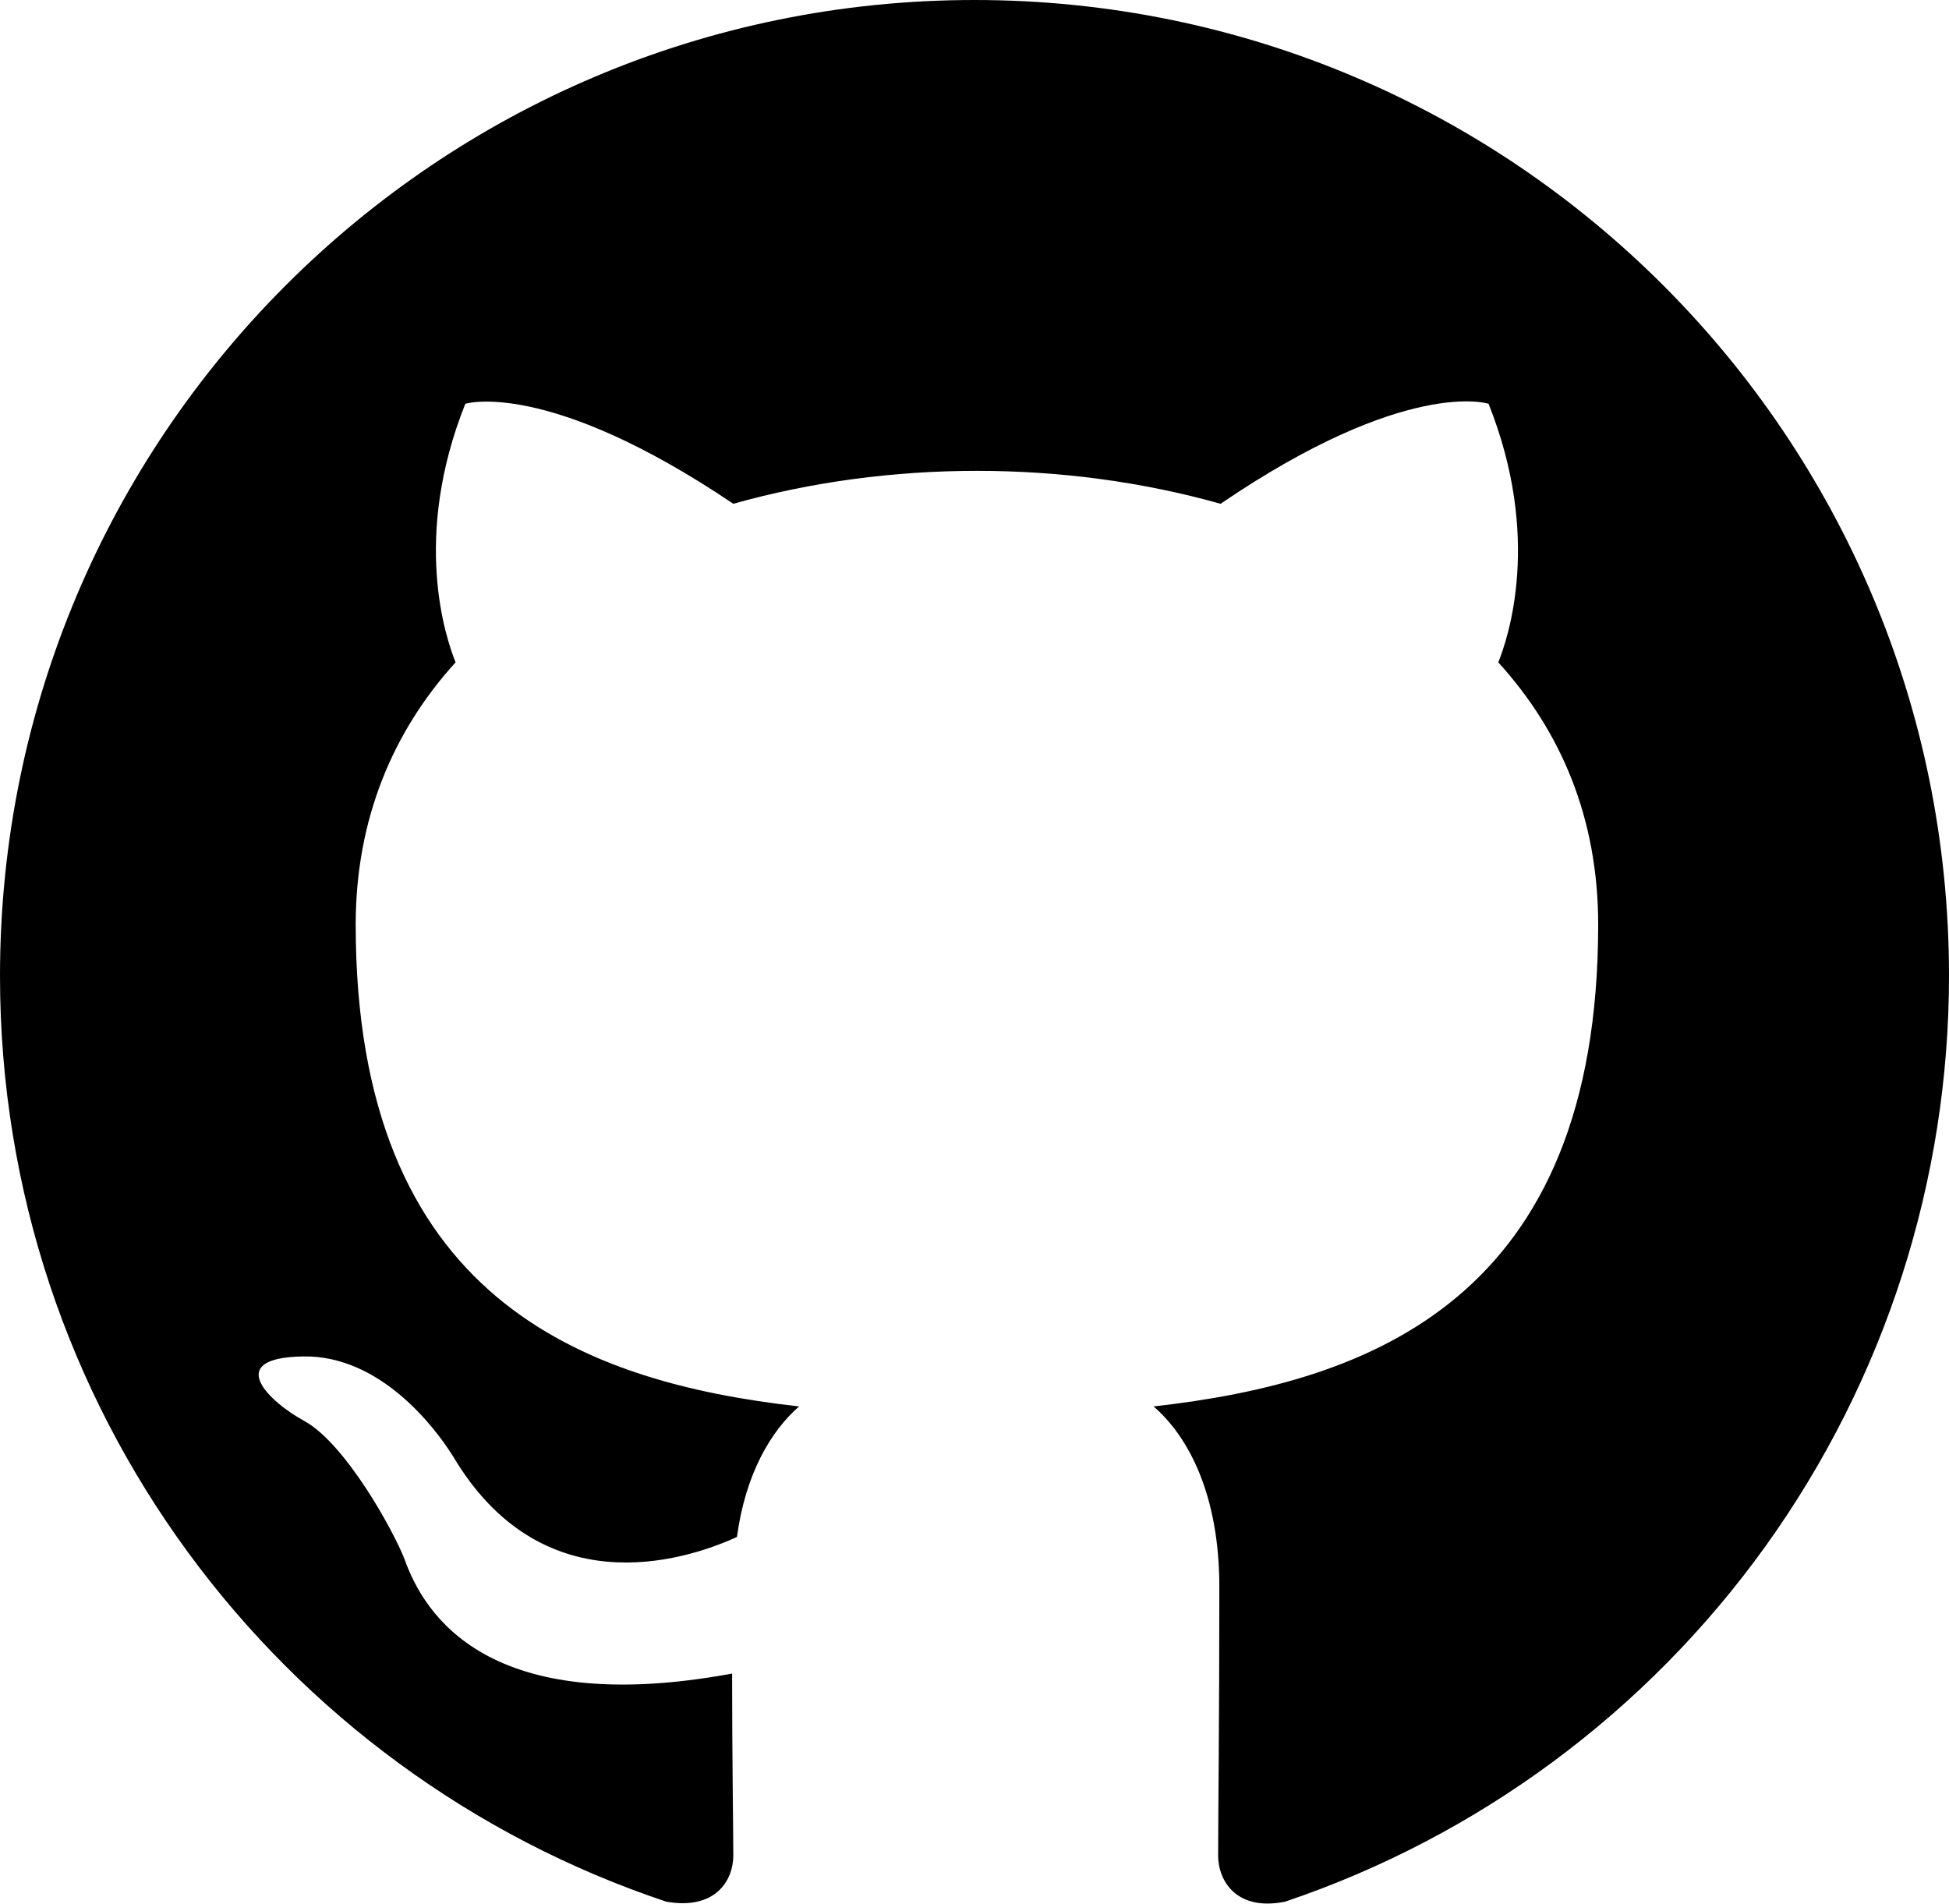
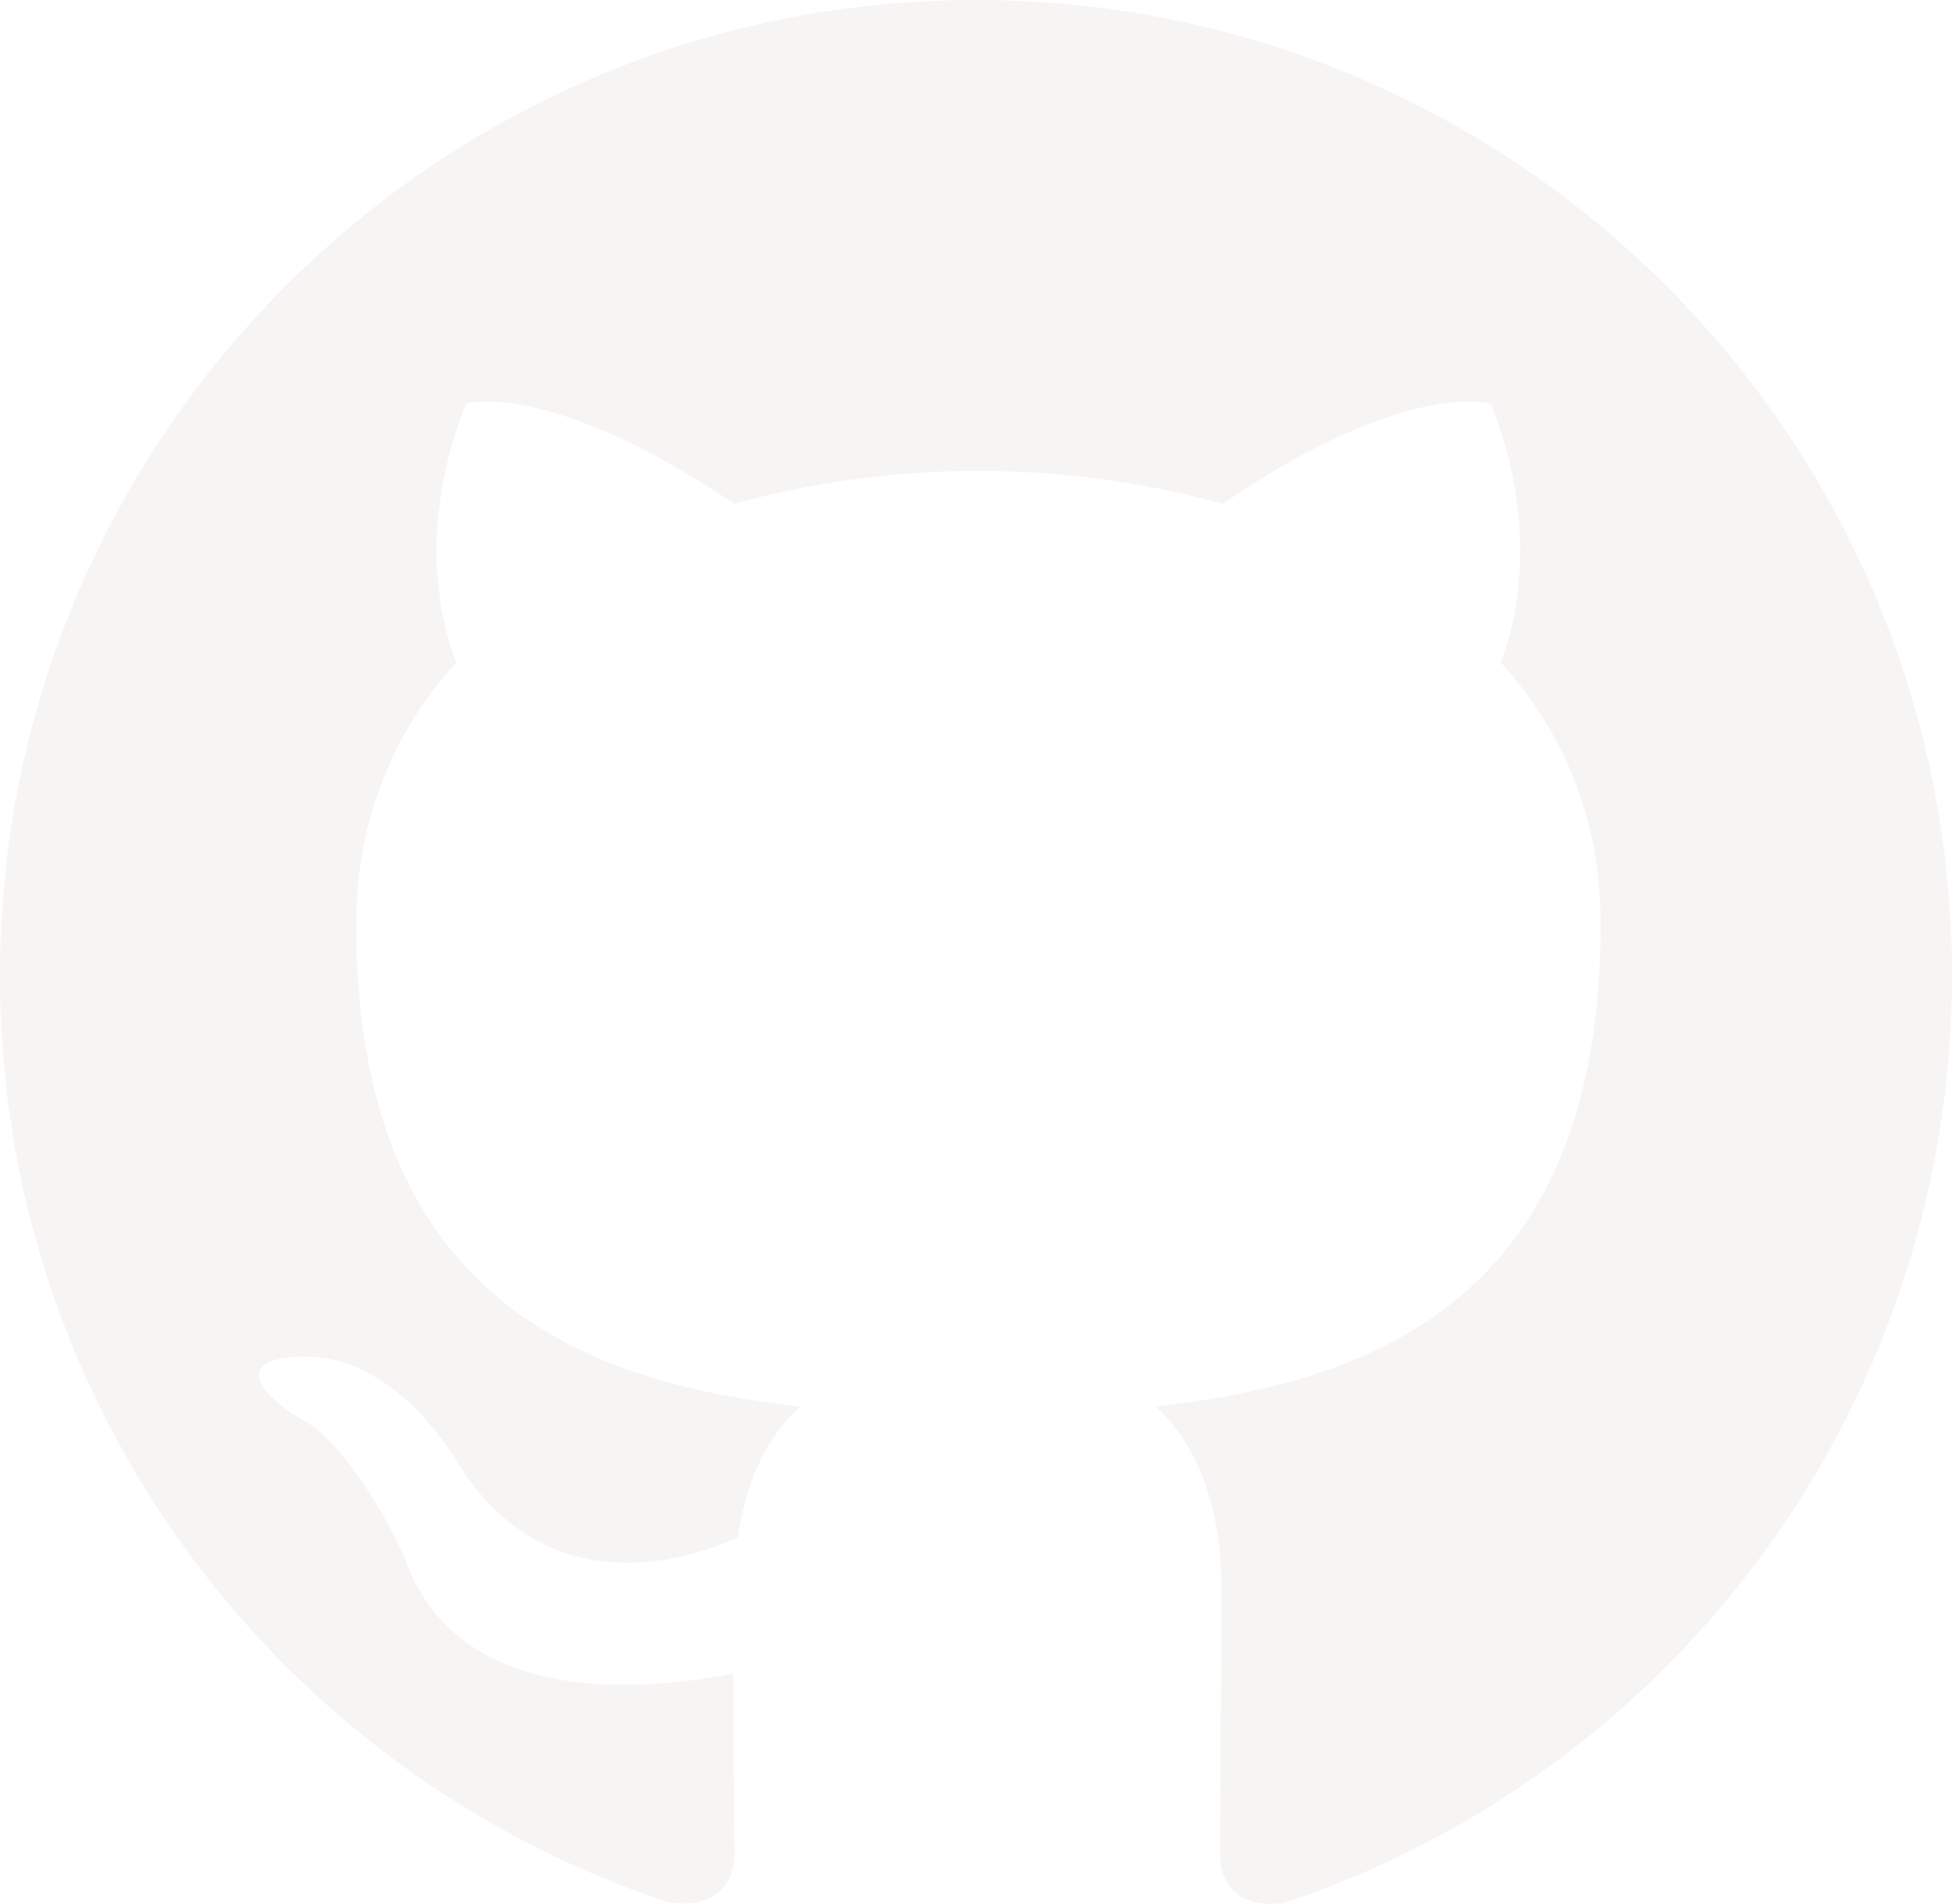
- <svg xmlns="http://www.w3.org/2000/svg" width="128" height="125" viewBox="0 0 128 125" fill="none">
-   <path d="M 64 0 C 28.64 0 0 28.676 0 64.081 C 0 92.437 18.32 116.387 43.76 124.878 C 46.96 125.438 48.16 123.516 48.16 121.834 C 48.16 120.312 48.08 115.266 48.08 109.899 C 32 112.863 27.84 105.974 26.56 102.369 C 25.84 100.527 22.72 94.84 20 93.318 C 17.76 92.116 14.56 89.153 19.92 89.073 C 24.96 88.992 28.56 93.718 29.76 95.641 C 35.52 105.333 44.72 102.61 48.4 100.927 C 48.96 96.762 50.64 93.959 52.48 92.357 C 38.24 90.755 23.36 85.228 23.36 60.717 C 23.36 53.748 25.84 47.981 29.92 43.495 C 29.28 41.893 27.04 35.325 30.56 26.514 C 30.56 26.514 35.92 24.831 48.16 33.082 C 53.28 31.64 58.72 30.919 64.16 30.919 C 69.6 30.919 75.04 31.64 80.16 33.082 C 92.4 24.751 97.76 26.514 97.76 26.514 C 101.28 35.325 99.04 41.893 98.4 43.495 C 102.48 47.981 104.96 53.668 104.96 60.717 C 104.96 85.308 90 90.755 75.76 92.357 C 78.08 94.359 80.08 98.204 80.08 104.212 C 80.08 112.782 80 119.671 80 121.834 C 80 123.516 81.2 125.519 84.4 124.878 C 97.107 120.586 108.149 112.411 115.971 101.504 C 123.793 90.598 128 77.508 128 64.081 C 128 28.676 99.36 0 64 0 Z" fill="currentColor" fill-rule="nonzero" />
+ <svg xmlns="http://www.w3.org/2000/svg" width="201" height="196" viewBox="0 0 201 196" fill="none">
+   <path d="M100.5 0C44.974 0 0 44.964 0 100.479C0 144.941 28.768 182.495 68.717 195.808C73.742 196.687 75.626 193.673 75.626 191.035C75.626 188.649 75.501 180.736 75.501 172.321C50.25 176.968 43.718 166.167 41.708 160.515C40.577 157.626 35.678 148.709 31.406 146.322C27.889 144.438 22.864 139.791 31.281 139.666C39.195 139.54 44.848 146.95 46.733 149.965C55.778 165.162 70.224 160.892 76.003 158.254C76.882 151.723 79.521 147.327 82.41 144.815C60.049 142.303 36.682 133.637 36.682 95.204C36.682 84.277 40.577 75.234 46.984 68.2C45.979 65.688 42.461 55.389 47.989 41.573C47.989 41.573 56.406 38.935 75.626 51.872C83.666 49.611 92.209 48.481 100.751 48.481C109.294 48.481 117.836 49.611 125.876 51.872C145.097 38.81 153.514 41.573 153.514 41.573C159.041 55.389 155.524 65.688 154.519 68.2C160.926 75.234 164.82 84.151 164.82 95.204C164.82 133.762 141.328 142.303 118.967 144.815C122.61 147.955 125.751 153.984 125.751 163.404C125.751 176.843 125.625 187.644 125.625 191.035C125.625 193.673 127.509 196.813 132.534 195.808C152.489 189.079 169.828 176.261 182.111 159.159C194.394 142.057 201 121.533 201 100.479C201 44.964 156.026 0 100.5 0Z" fill="#F7F4F4" />
</svg>
